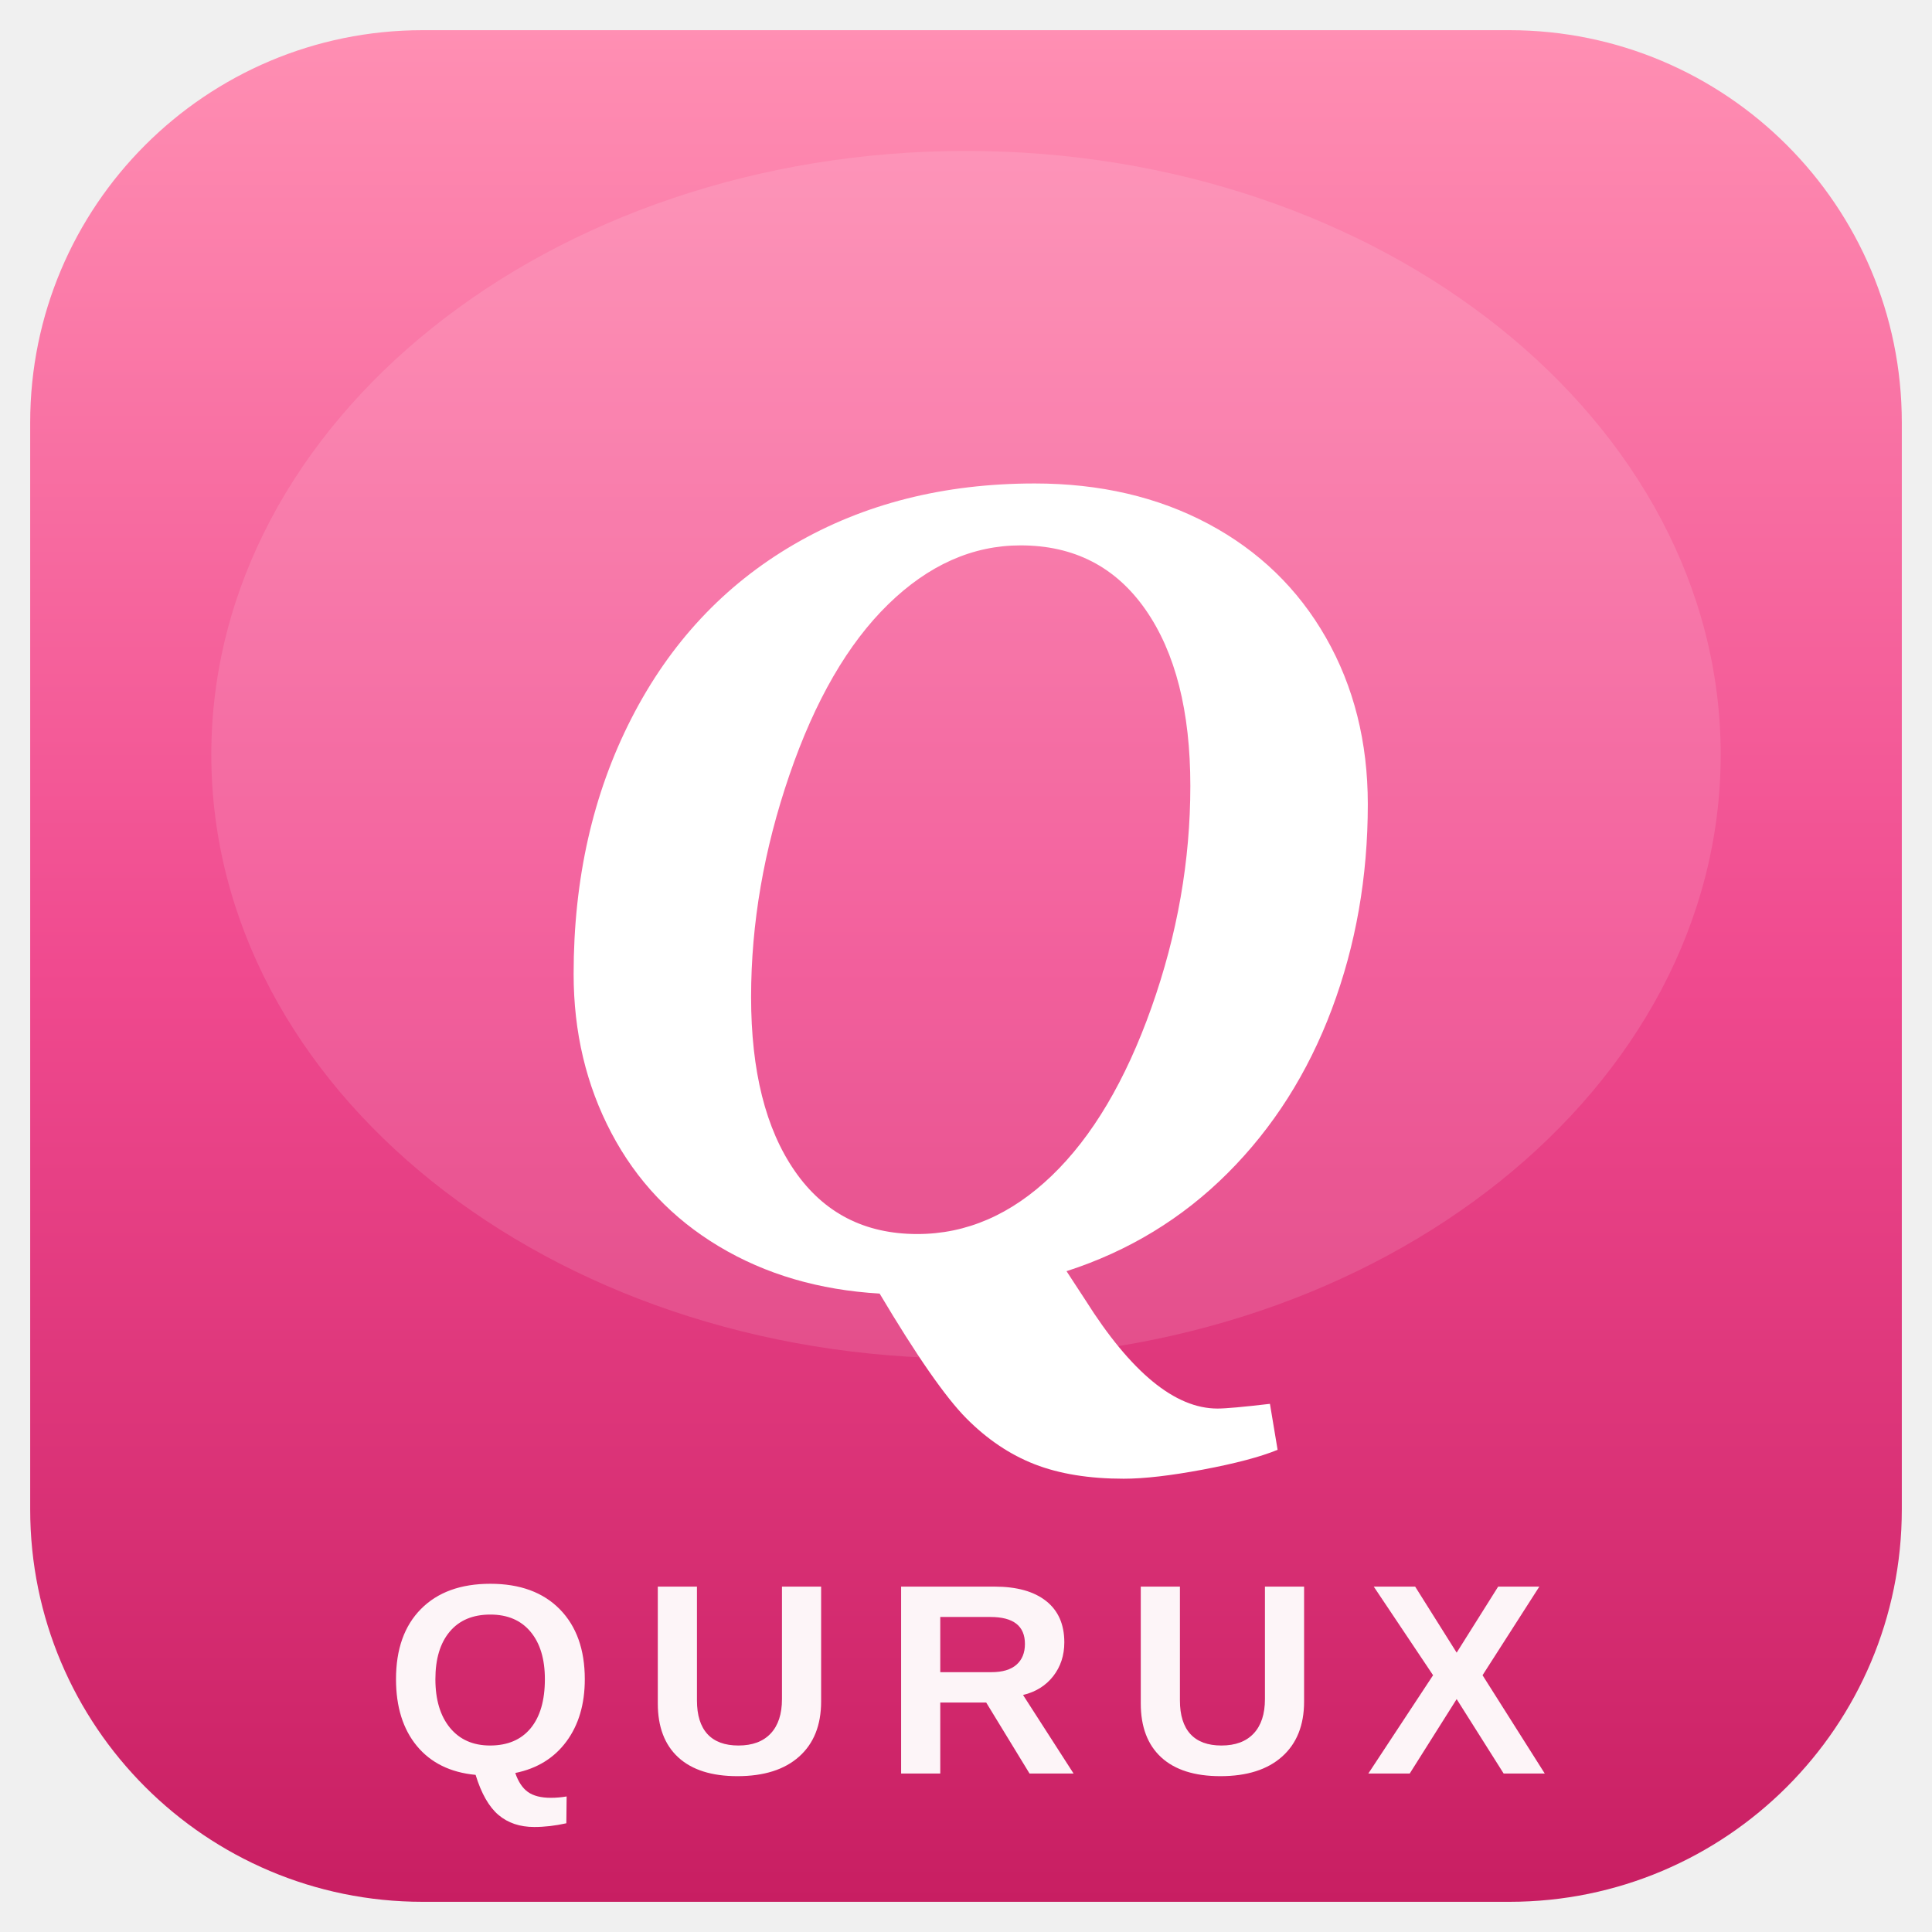
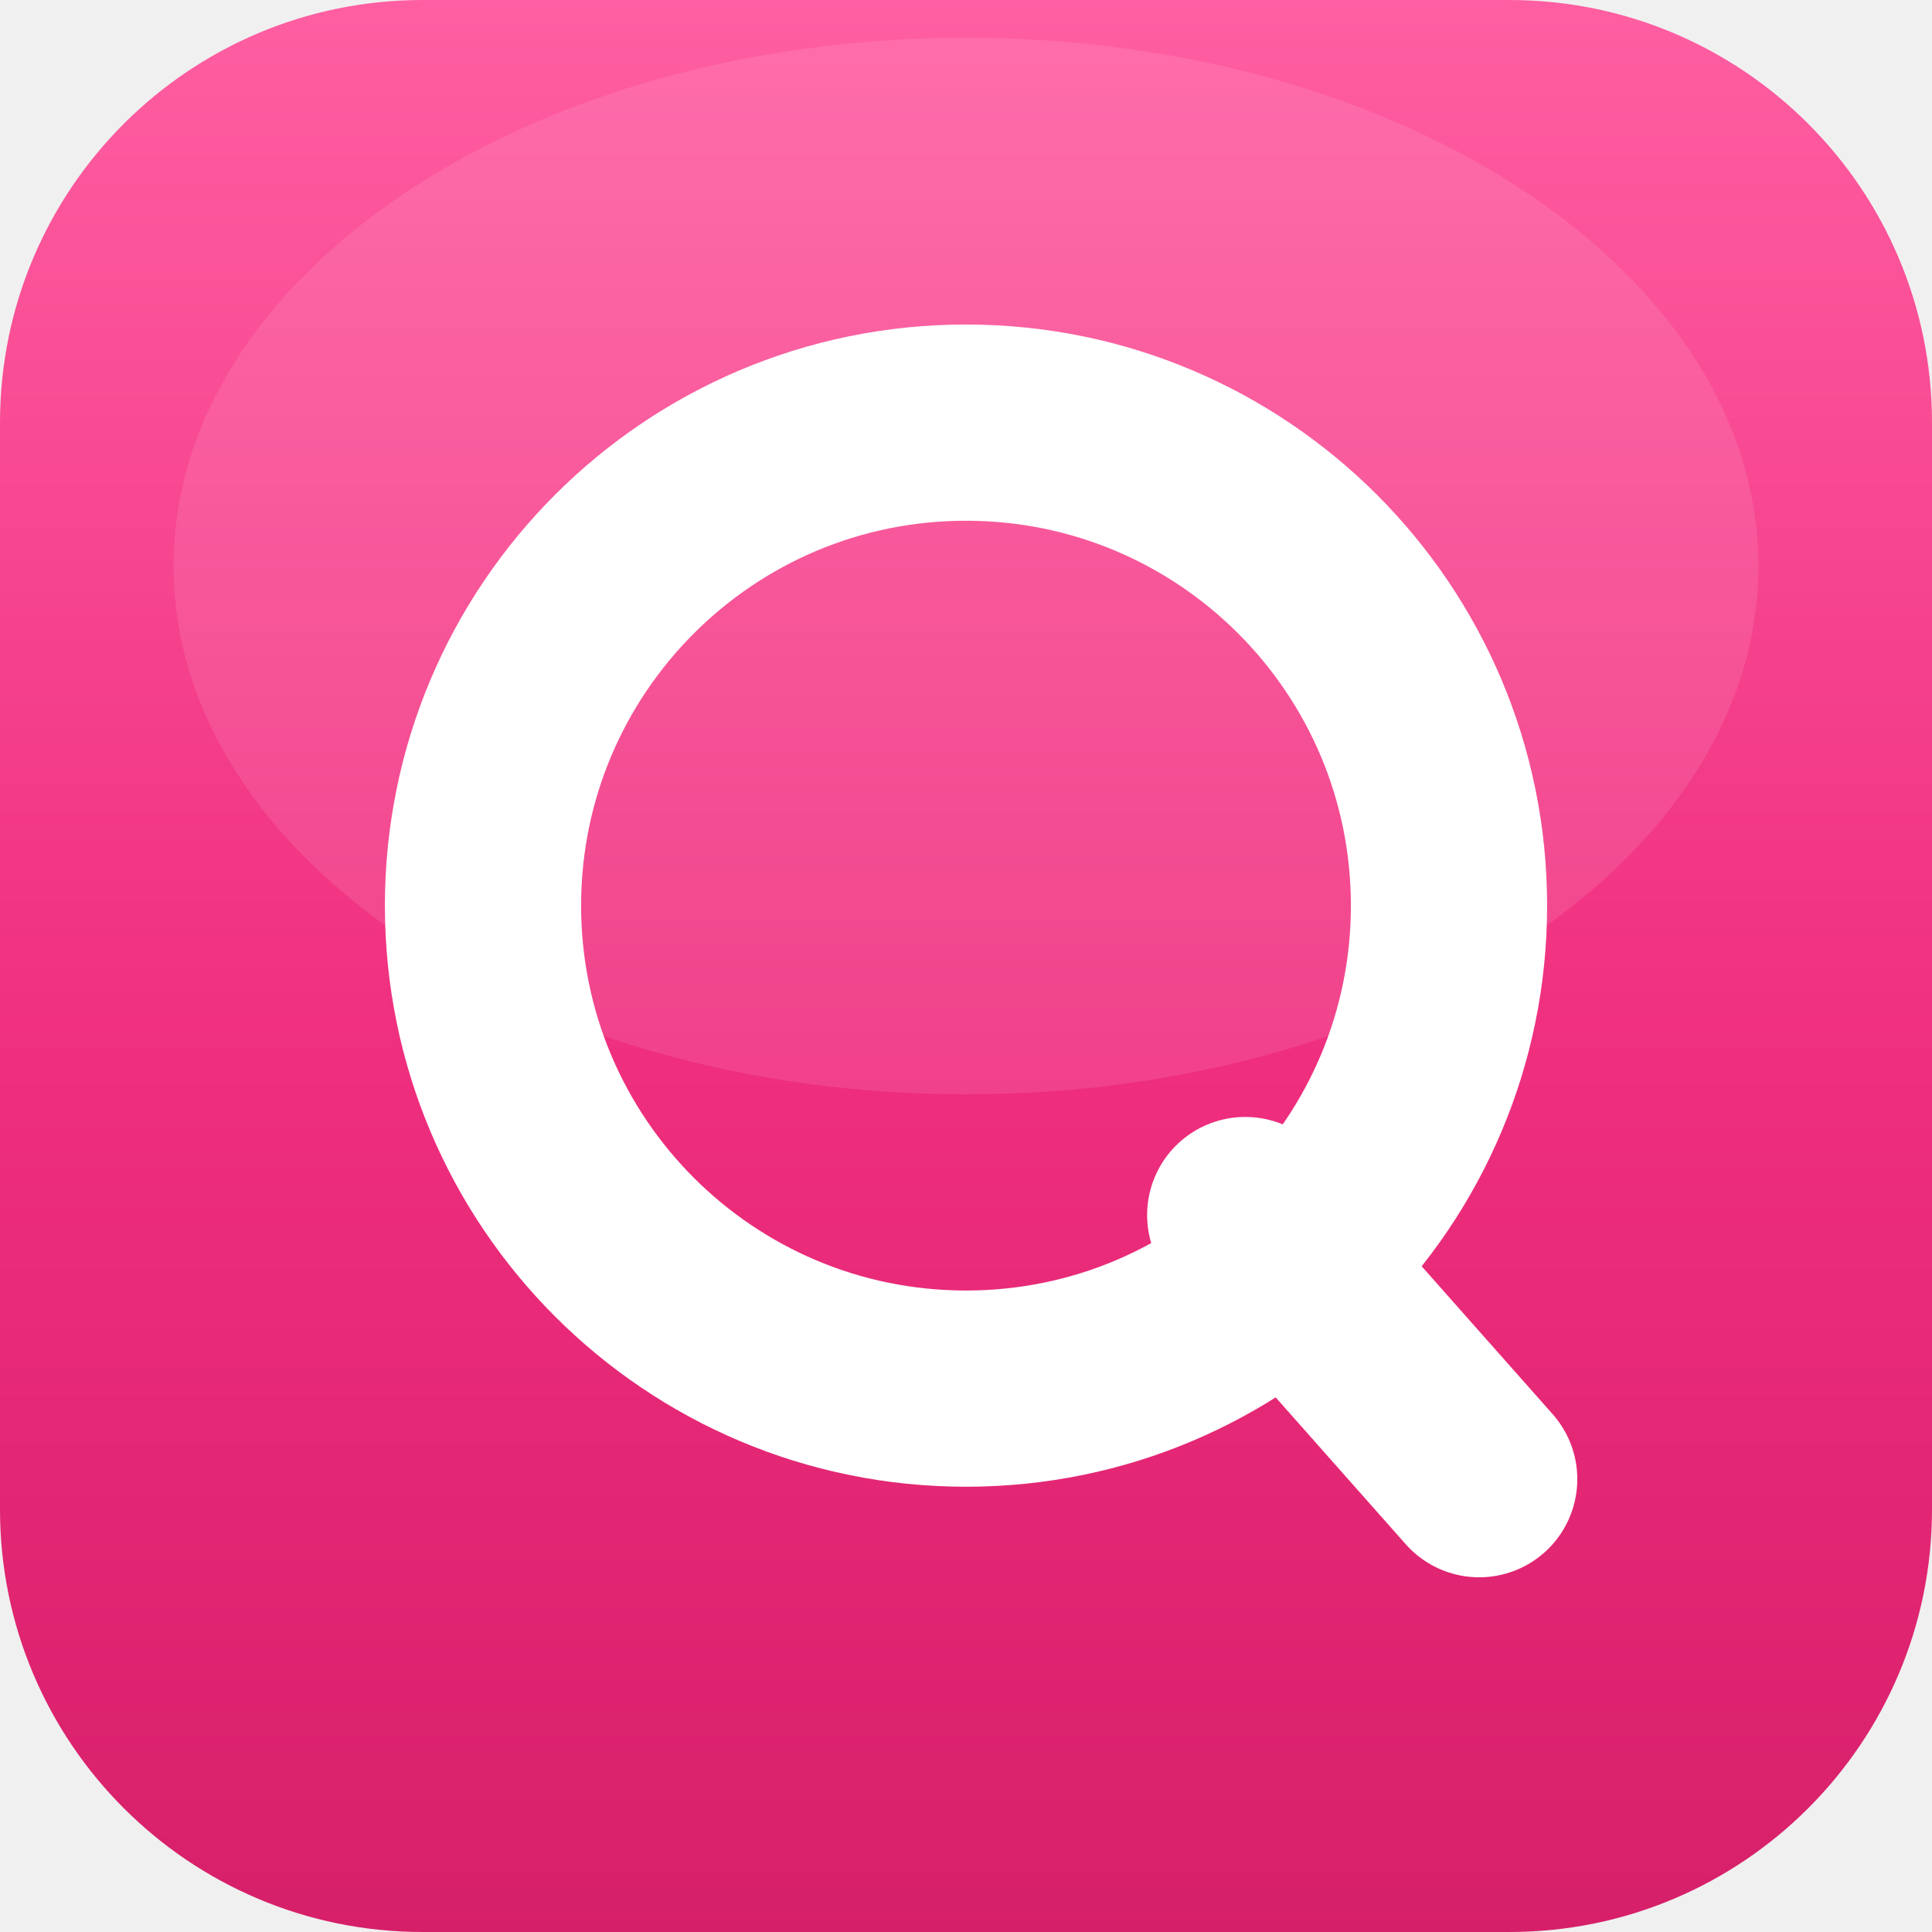
<svg xmlns="http://www.w3.org/2000/svg" viewBox="0 0 512 512" width="512" height="512">
  <defs>
    <linearGradient id="bg" x1="0" y1="0" x2="0" y2="1">
-       <stop offset="0%" stop-color="#ff8fb3" />
-       <stop offset="50%" stop-color="#f04a8f" />
-       <stop offset="100%" stop-color="#c81e62" />
+       <stop offset="0%" stop-color="#ff5fa2" />
+       <stop offset="55%" stop-color="#ef2e7e" />
+       <stop offset="100%" stop-color="#d61f69" />
    </linearGradient>
  </defs>
-   <rect x="8" y="8" width="496" height="496" rx="104" fill="url(#bg)" />
-   <ellipse cx="256" cy="200" rx="200" ry="160" fill="#ffffff" opacity="0.12" />
-   <text x="256" y="340" text-anchor="middle" font-family="Georgia, 'Times New Roman', serif" font-size="320" font-style="italic" font-weight="bold" fill="#ffffff">Q</text>
-   <text x="256" y="470" text-anchor="middle" font-family="Arial, Helvetica, sans-serif" font-size="72" font-weight="bold" letter-spacing="12" fill="#ffffff" opacity="0.95">QURUX</text>
+   <rect width="512" height="512" rx="112" fill="url(#bg)" />
+   <ellipse cx="256" cy="150" rx="210" ry="140" fill="#ffffff" opacity="0.10" />
+   <g fill="none" stroke="#ffffff" stroke-linecap="round">
+     <circle cx="256" cy="240" r="128" stroke-width="52" />
+     <line x1="330" y1="322" x2="392" y2="392" stroke-width="52" />
+   </g>
</svg>
